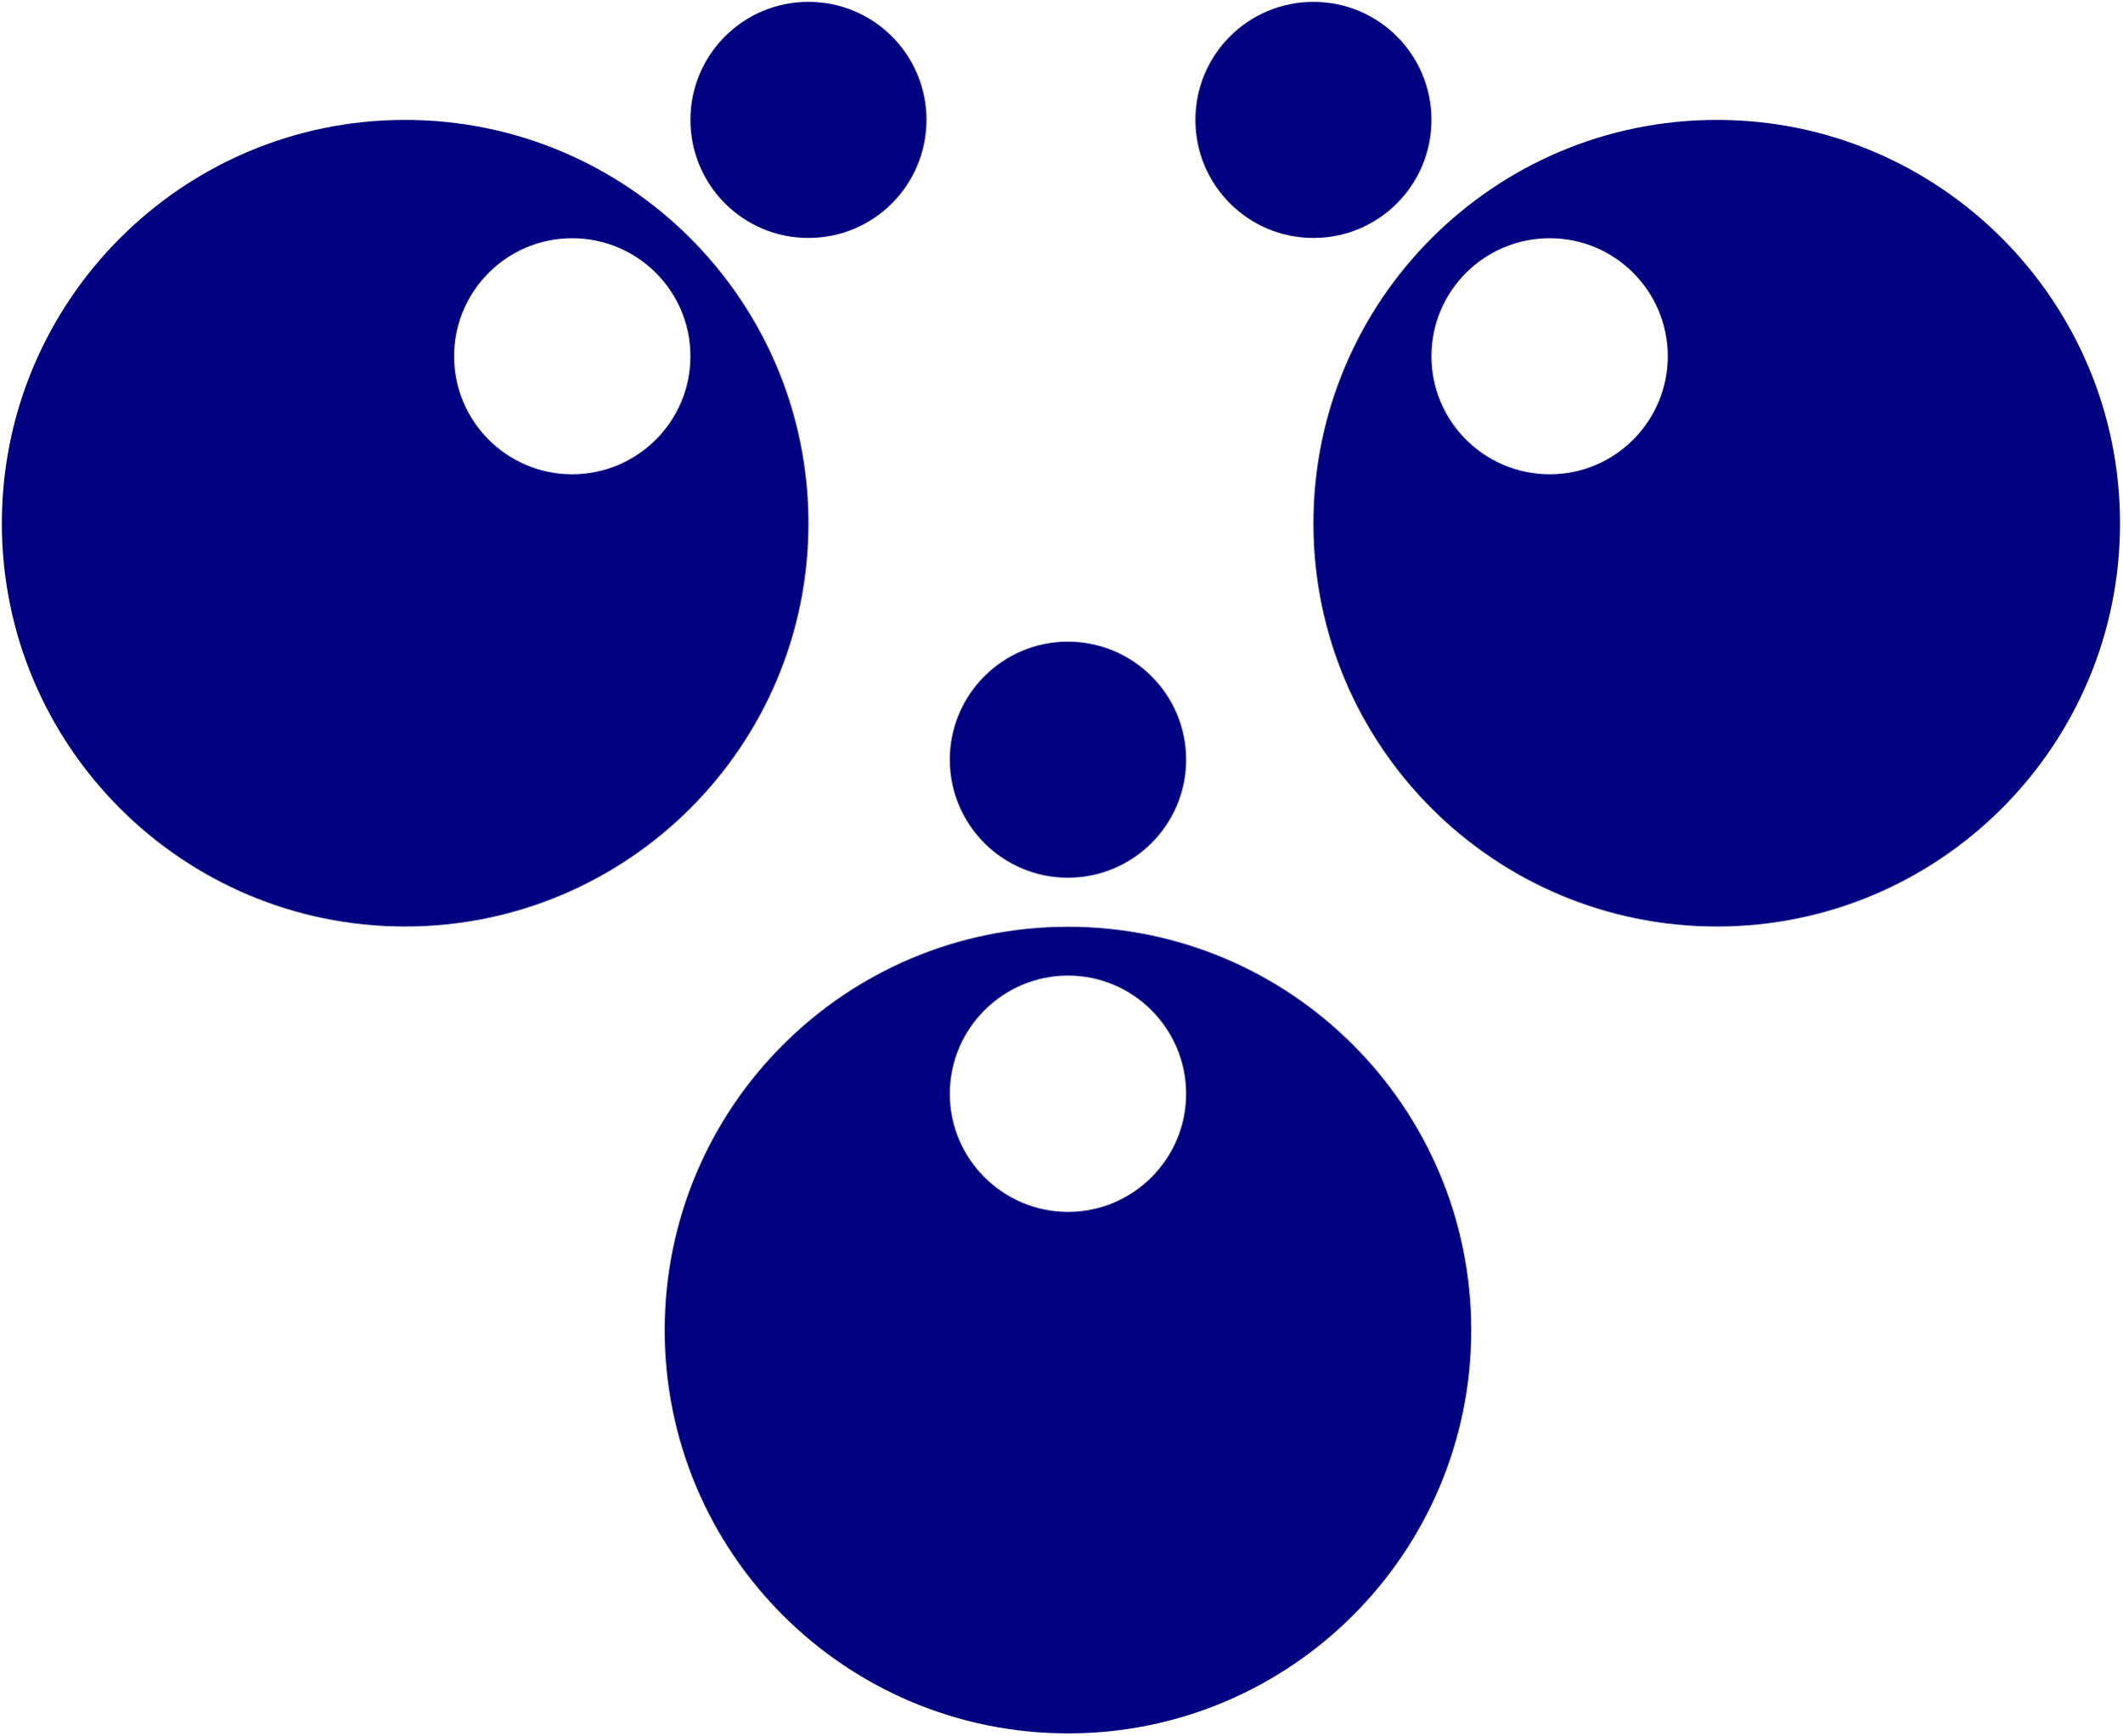
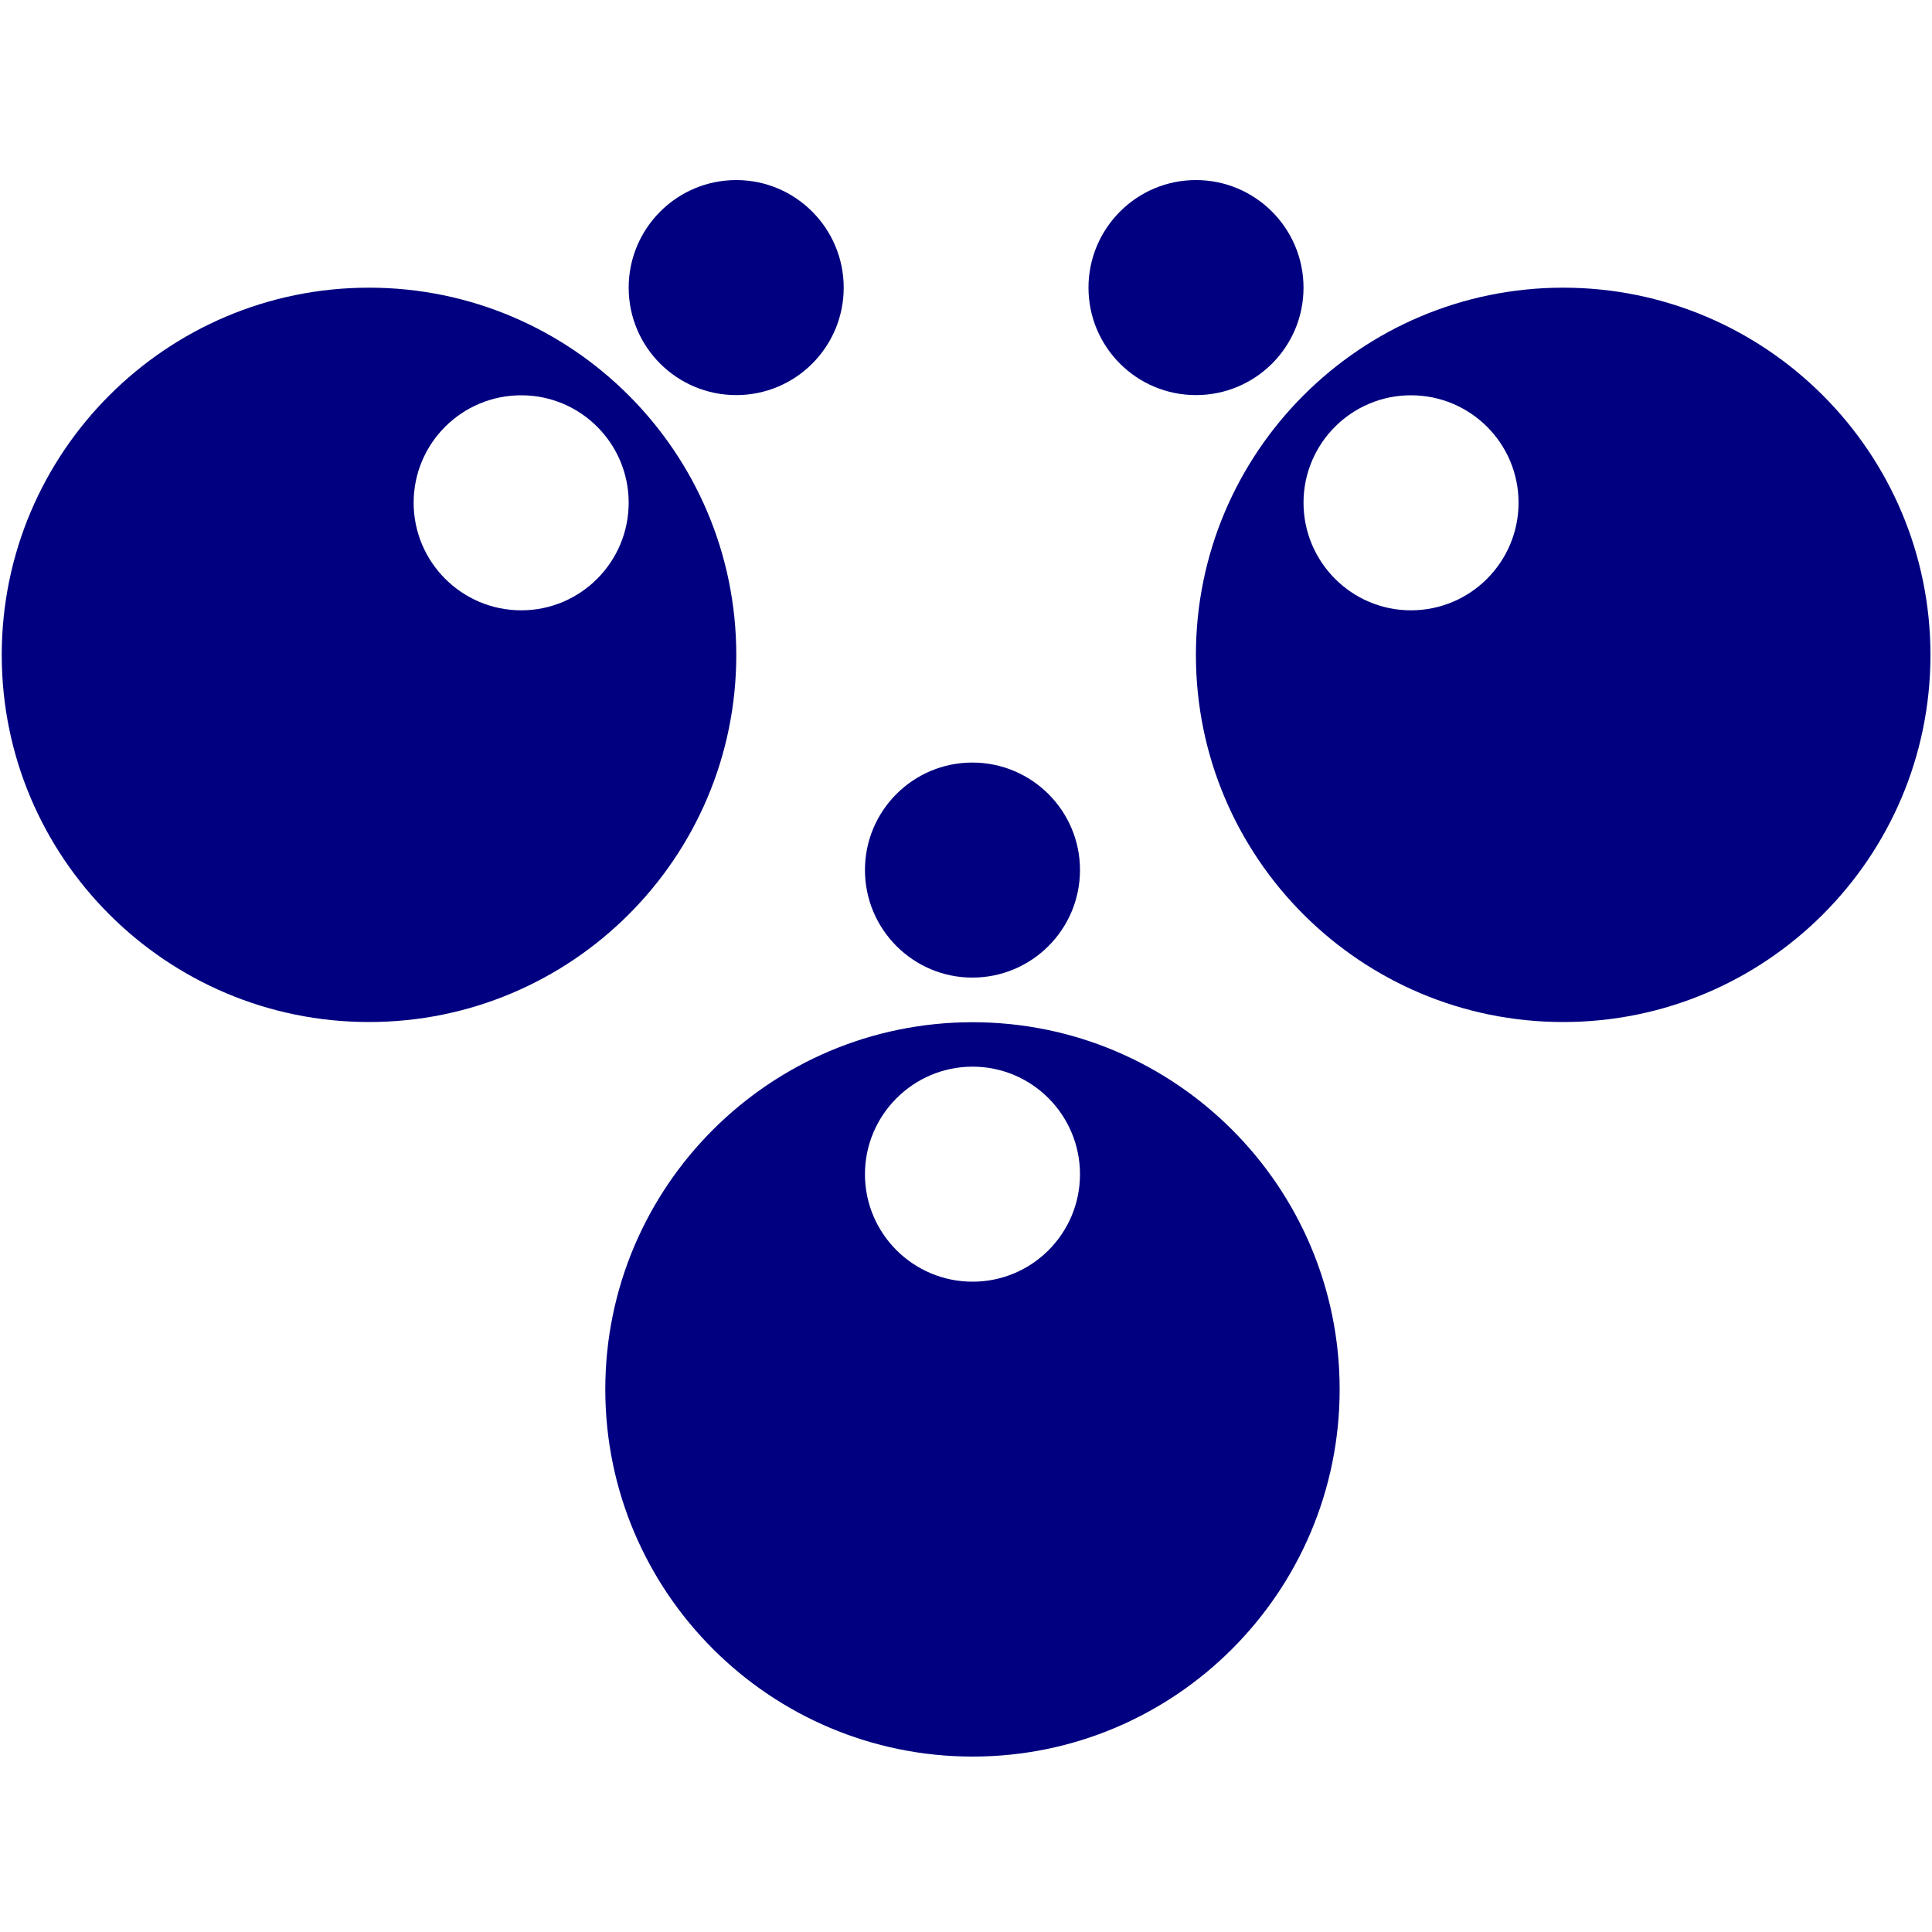
- <svg xmlns="http://www.w3.org/2000/svg" version="1.2" width="80.01mm" height="65.43mm" viewBox="20000 11700 8001 6543" preserveAspectRatio="xMidYMid" fill-rule="evenodd" stroke-width="28.222" stroke-linejoin="round" xml:space="preserve">
+ <svg xmlns="http://www.w3.org/2000/svg" xmlns:ns1="http://xml.openoffice.org/svg/export" version="1.2" width="100mm" height="100mm" viewBox="0 0 10000 10000" preserveAspectRatio="xMidYMid" fill-rule="evenodd" stroke-width="28.222" stroke-linejoin="round" xml:space="preserve">
+   <defs class="ClipPathGroup">
+     <clipPath id="presentation_clip_path" clipPathUnits="userSpaceOnUse">
+       <rect x="0" y="0" width="10000" height="10000" />
+     </clipPath>
+     <clipPath id="presentation_clip_path_shrink" clipPathUnits="userSpaceOnUse">
+       <rect x="10" y="10" width="9980" height="9980" />
+     </clipPath>
+   </defs>
+   <defs class="TextShapeIndex">
+     <g ns1:slide="id1" ns1:id-list="id3" />
+   </defs>
  <defs class="EmbeddedBulletChars">
    <g id="bullet-char-template-57356" transform="scale(0.0004882812,-0.0004882812)">
      <path d="M 580,1141 L 1163,571 580,0 -4,571 580,1141 Z" />
    </g>
    <g id="bullet-char-template-57354" transform="scale(0.0004882812,-0.0004882812)">
      <path d="M 8,1128 L 1137,1128 1137,0 8,0 8,1128 Z" />
    </g>
    <g id="bullet-char-template-10146" transform="scale(0.0004882812,-0.0004882812)">
      <path d="M 174,0 L 602,739 174,1481 1456,739 174,0 Z M 1358,739 L 309,1346 659,739 1358,739 Z" />
    </g>
    <g id="bullet-char-template-10132" transform="scale(0.0004882812,-0.0004882812)">
      <path d="M 2015,739 L 1276,0 717,0 1260,543 174,543 174,936 1260,936 717,1481 1274,1481 2015,739 Z" />
    </g>
    <g id="bullet-char-template-10007" transform="scale(0.0004882812,-0.0004882812)">
      <path d="M 0,-2 C -7,14 -16,27 -25,37 L 356,567 C 262,823 215,952 215,954 215,979 228,992 255,992 264,992 276,990 289,987 310,991 331,999 354,1012 L 381,999 492,748 772,1049 836,1024 860,1049 C 881,1039 901,1025 922,1006 886,937 835,863 770,784 769,783 710,716 594,584 L 774,223 C 774,196 753,168 711,139 L 727,119 C 717,90 699,76 672,76 641,76 570,178 457,381 L 164,-76 C 142,-110 111,-127 72,-127 30,-127 9,-110 8,-76 1,-67 -2,-52 -2,-32 -2,-23 -1,-13 0,-2 Z" />
    </g>
    <g id="bullet-char-template-10004" transform="scale(0.0004882812,-0.0004882812)">
      <path d="M 285,-33 C 182,-33 111,30 74,156 52,228 41,333 41,471 41,549 55,616 82,672 116,743 169,778 240,778 293,778 328,747 346,684 L 369,508 C 377,444 397,411 428,410 L 1163,1116 C 1174,1127 1196,1133 1229,1133 1271,1133 1292,1118 1292,1087 L 1292,965 C 1292,929 1282,901 1262,881 L 442,47 C 390,-6 338,-33 285,-33 Z" />
    </g>
    <g id="bullet-char-template-9679" transform="scale(0.0004882812,-0.0004882812)">
      <path d="M 813,0 C 632,0 489,54 383,161 276,268 223,411 223,592 223,773 276,916 383,1023 489,1130 632,1184 813,1184 992,1184 1136,1130 1245,1023 1353,916 1407,772 1407,592 1407,412 1353,268 1245,161 1136,54 992,0 813,0 Z" />
    </g>
    <g id="bullet-char-template-8226" transform="scale(0.0004882812,-0.0004882812)">
      <path d="M 346,457 C 273,457 209,483 155,535 101,586 74,649 74,723 74,796 101,859 155,911 209,963 273,989 346,989 419,989 480,963 531,910 582,859 608,796 608,723 608,648 583,586 532,535 482,483 420,457 346,457 Z" />
    </g>
    <g id="bullet-char-template-8211" transform="scale(0.0004882812,-0.0004882812)">
      <path d="M -4,459 L 1135,459 1135,606 -4,606 -4,459 Z" />
    </g>
    <g id="bullet-char-template-61548" transform="scale(0.0004882812,-0.0004882812)">
      <path d="M 173,740 C 173,903 231,1043 346,1159 462,1274 601,1332 765,1332 928,1332 1067,1274 1183,1159 1299,1043 1357,903 1357,740 1357,577 1299,437 1183,322 1067,206 928,148 765,148 601,148 462,206 346,322 231,437 173,577 173,740 Z" />
    </g>
  </defs>
-   <g class="Page">
-     <g class="Graphic">
-       <g id="id3">
-         <rect class="BoundingBox" stroke="none" fill="none" x="20000" y="11700" width="8001" height="6543" />
-         <path fill="rgb(0,0,128)" stroke="none" d="M 21527,12152 C 20688,12152 20007,12834 20007,13673 20007,14512 20688,15193 21527,15193 22367,15193 23048,14512 23048,13673 23048,12834 22367,12152 21527,12152 Z" />
-         <path fill="rgb(255,255,255)" stroke="none" d="M 22157,12598 C 21912,12598 21712,12797 21712,13043 21712,13289 21912,13488 22157,13488 22403,13488 22603,13289 22603,13043 22603,12797 22403,12598 22157,12598 Z" />
-         <path fill="rgb(0,0,128)" stroke="none" d="M 23048,11707 C 22802,11707 22603,11906 22603,12152 22603,12398 22802,12597 23048,12597 23294,12597 23493,12398 23493,12152 23493,11906 23294,11707 23048,11707 Z" />
-         <path fill="rgb(0,0,128)" stroke="none" d="M 24027,15194 C 23187,15194 22506,15875 22506,16715 22506,17554 23187,18235 24027,18235 24866,18235 25547,17554 25547,16715 25547,15875 24866,15194 24027,15194 Z" />
-         <path fill="rgb(255,255,255)" stroke="none" d="M 24027,15378 C 23781,15378 23581,15578 23581,15824 23581,16069 23781,16269 24027,16269 24272,16269 24472,16069 24472,15824 24472,15578 24272,15378 24027,15378 Z" />
-         <path fill="rgb(0,0,128)" stroke="none" d="M 24026,14119 C 23781,14119 23581,14318 23581,14564 23581,14810 23781,15009 24026,15009 24272,15009 24472,14810 24472,14564 24472,14318 24272,14119 24026,14119 Z" />
-         <path fill="rgb(0,0,128)" stroke="none" d="M 26473,15193 C 27312,15193 27993,14512 27993,13673 27993,12834 27312,12152 26473,12152 25633,12152 24952,12834 24952,13673 24952,14512 25633,15193 26473,15193 Z" />
-         <path fill="rgb(255,255,255)" stroke="none" d="M 25843,13488 C 26088,13488 26288,13289 26288,13043 26288,12797 26088,12598 25843,12598 25597,12598 25397,12797 25397,13043 25397,13289 25597,13488 25843,13488 Z" />
-         <path fill="rgb(0,0,128)" stroke="none" d="M 24952,12597 C 25198,12597 25397,12398 25397,12152 25397,11906 25198,11707 24952,11707 24706,11707 24507,11906 24507,12152 24507,12398 24706,12597 24952,12597 Z" />
+   <g>
+     <g id="id2" class="Master_Slide">
+       <g id="bg-id2" class="Background" />
+       <g id="bo-id2" class="BackgroundObjects" />
+     </g>
+   </g>
+   <g class="SlideGroup">
+     <g>
+       <g id="container-id1">
+         <g id="id1" class="Slide" clip-path="url(#presentation_clip_path)">
+           <g class="Page">
+             <g class="Graphic">
+               <g id="id3">
+                 <rect class="BoundingBox" stroke="none" fill="none" x="1" y="924" width="10000" height="8177" />
+                 <path fill="rgb(0,0,128)" stroke="none" d="M 1910,1489 C 861,1489 9,2341 9,3390 9,4439 861,5290 1910,5290 2959,5290 3811,4439 3811,3390 3811,2341 2959,1489 1910,1489 Z" />
+                 <path fill="rgb(255,255,255)" stroke="none" d="M 2698,2046 C 2390,2046 2141,2295 2141,2602 2141,2909 2390,3159 2698,3159 3005,3159 3254,2909 3254,2602 3254,2295 3005,2046 2698,2046 Z" />
+                 <path fill="rgb(0,0,128)" stroke="none" d="M 3811,932 C 3503,932 3254,1182 3254,1489 3254,1796 3503,2045 3811,2045 4118,2045 4367,1796 4367,1489 4367,1182 4118,932 3811,932 Z" />
+                 <path fill="rgb(0,0,128)" stroke="none" d="M 5034,5291 C 3985,5291 3133,6142 3133,7191 3133,8240 3985,9092 5034,9092 6083,9092 6934,8240 6934,7191 6934,6142 6083,5291 5034,5291 Z" />
+                 <path fill="rgb(255,255,255)" stroke="none" d="M 5034,5521 C 4727,5521 4477,5771 4477,6078 4477,6385 4727,6634 5034,6634 5341,6634 5590,6385 5590,6078 5590,5771 5341,5521 5034,5521 Z" />
+                 <path fill="rgb(0,0,128)" stroke="none" d="M 5033,3947 C 4726,3947 4477,4196 4477,4503 4477,4810 4726,5060 5033,5060 5340,5060 5590,4811 5590,4503 5590,4196 5340,3947 5033,3947 Z" />
+                 <path fill="rgb(0,0,128)" stroke="none" d="M 8091,5290 C 9140,5290 9992,4439 9992,3390 9992,2341 9140,1489 8091,1489 7042,1489 6190,2341 6190,3390 6190,4439 7042,5290 8091,5290 Z" />
+                 <path fill="rgb(255,255,255)" stroke="none" d="M 7303,3159 C 7611,3159 7860,2909 7860,2602 7860,2295 7611,2046 7303,2046 6996,2046 6747,2295 6747,2602 6747,2909 6996,3159 7303,3159 Z" />
+                 <path fill="rgb(0,0,128)" stroke="none" d="M 6190,2045 C 6498,2045 6747,1796 6747,1489 6747,1182 6498,932 6190,932 5883,932 5634,1182 5634,1489 5634,1796 5883,2045 6190,2045 Z" />
+               </g>
+             </g>
+           </g>
+         </g>
      </g>
    </g>
  </g>
</svg>
